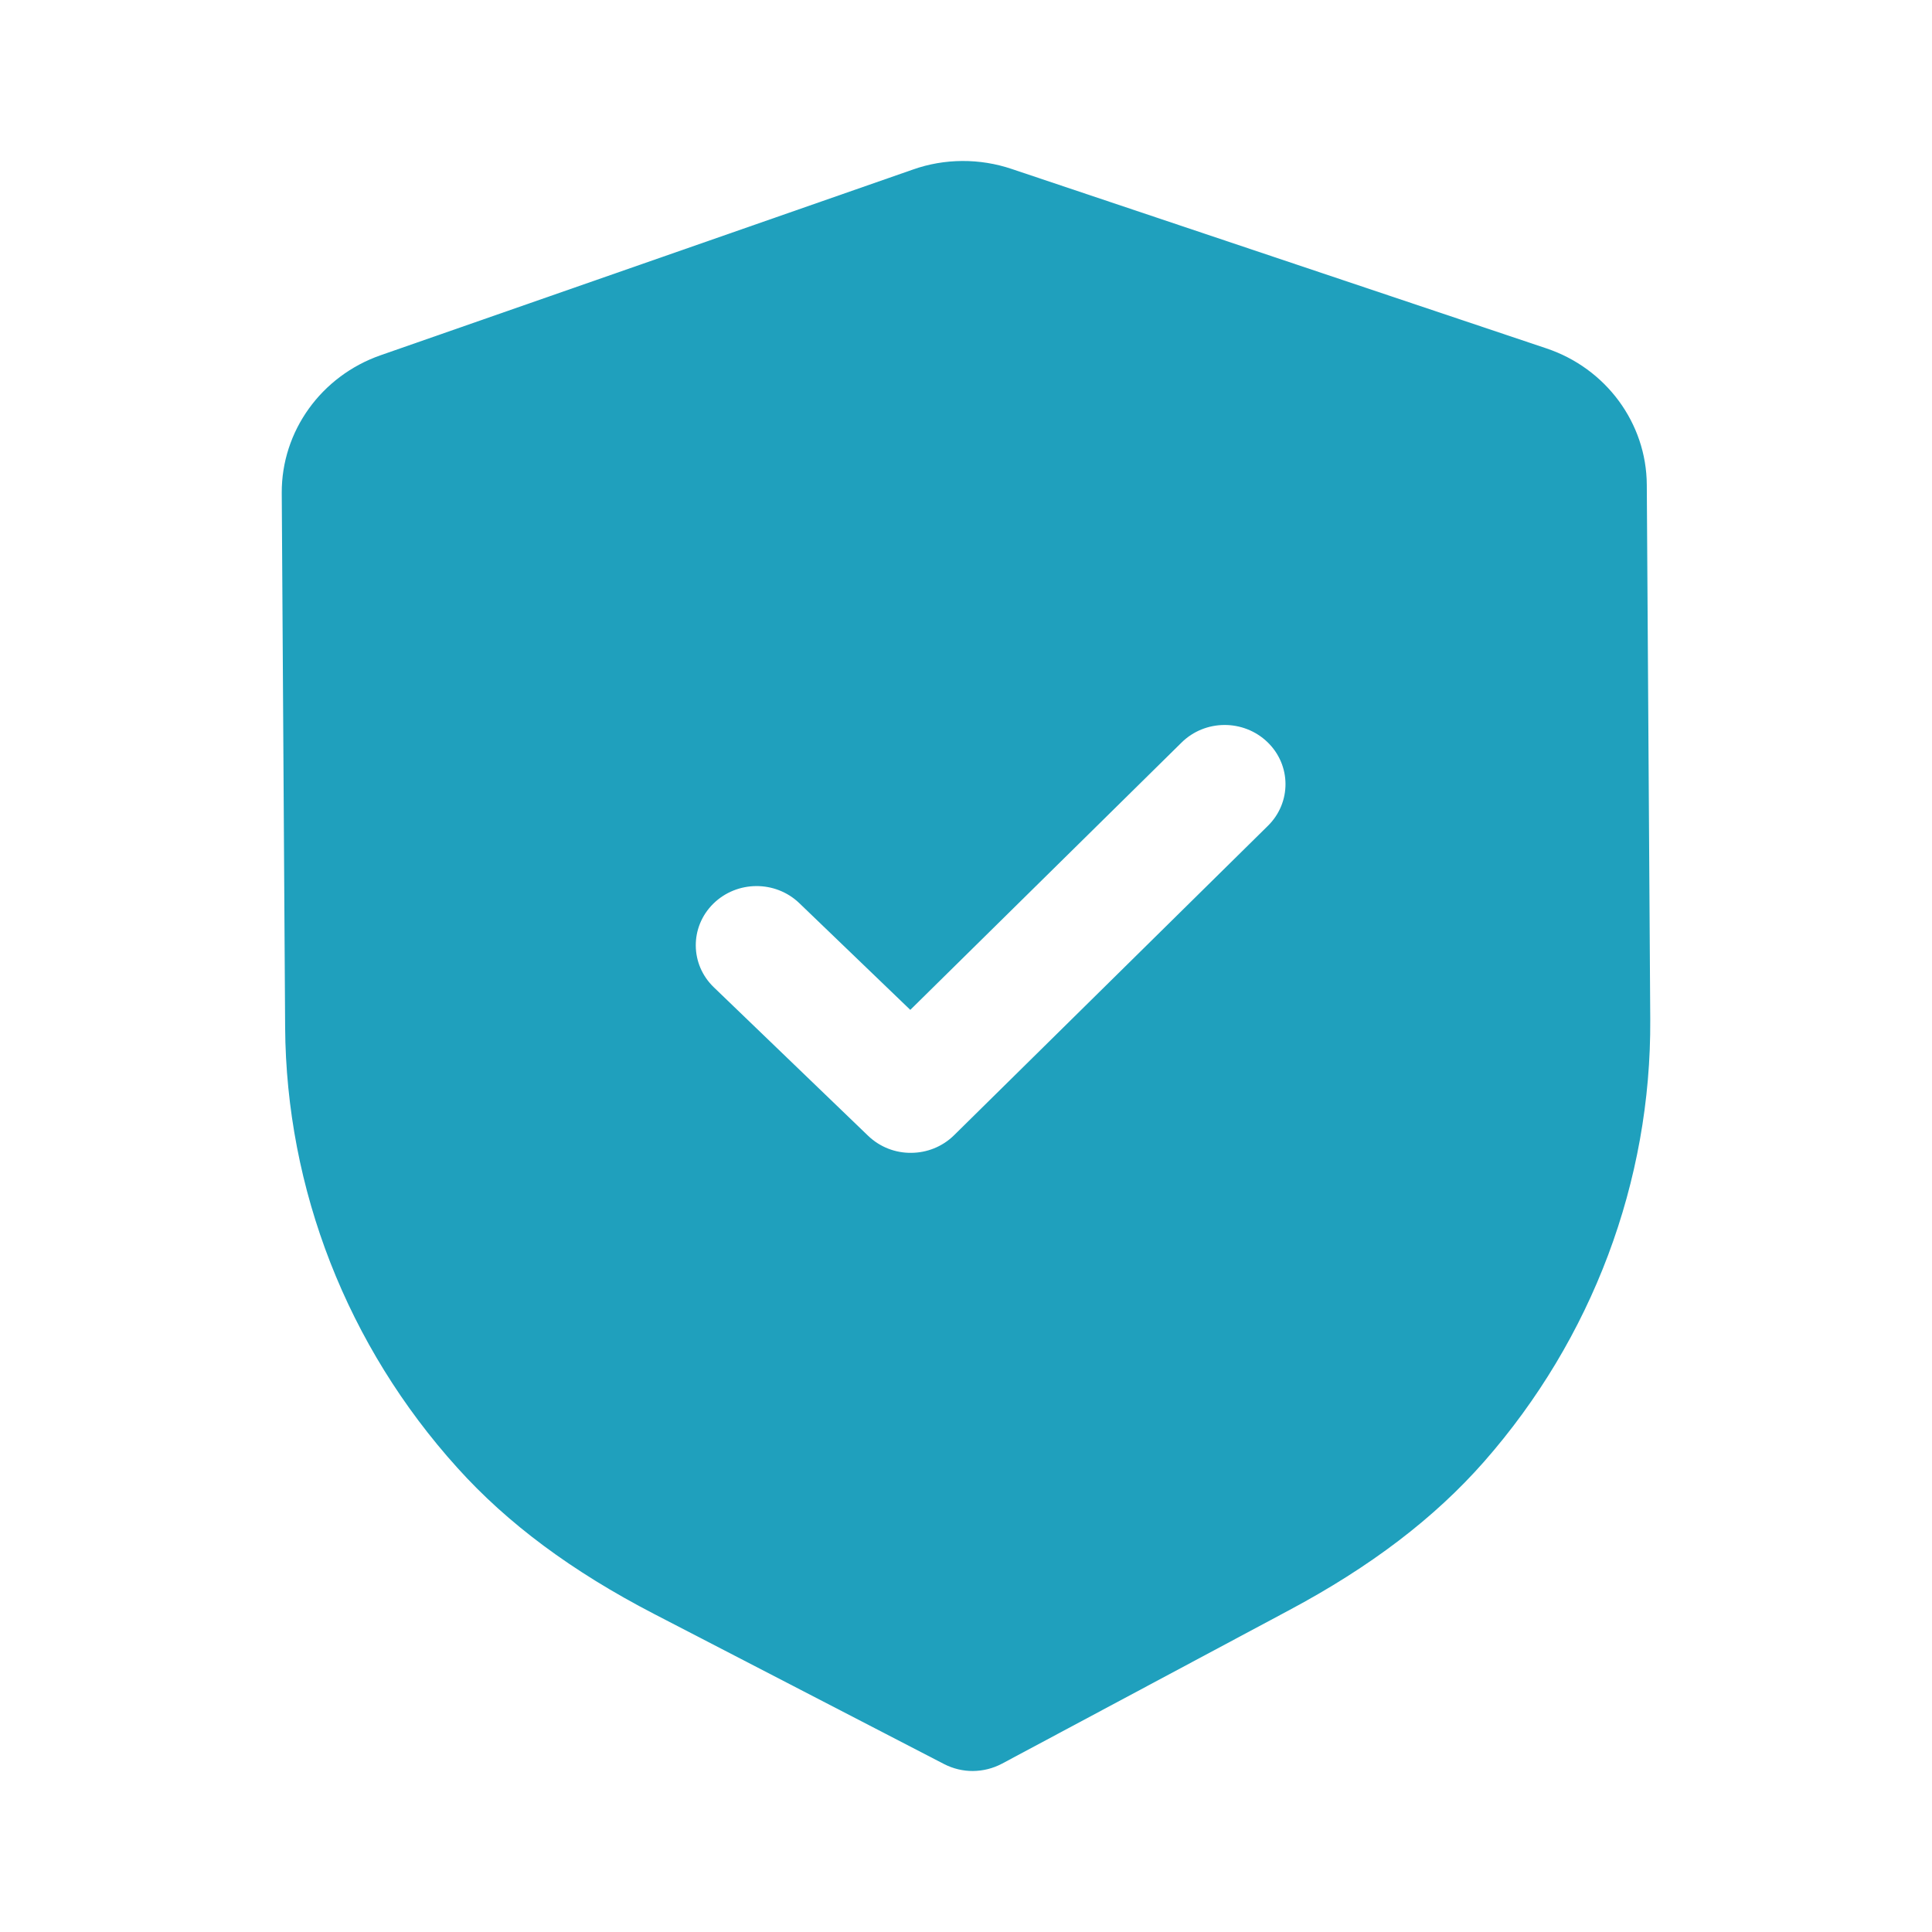
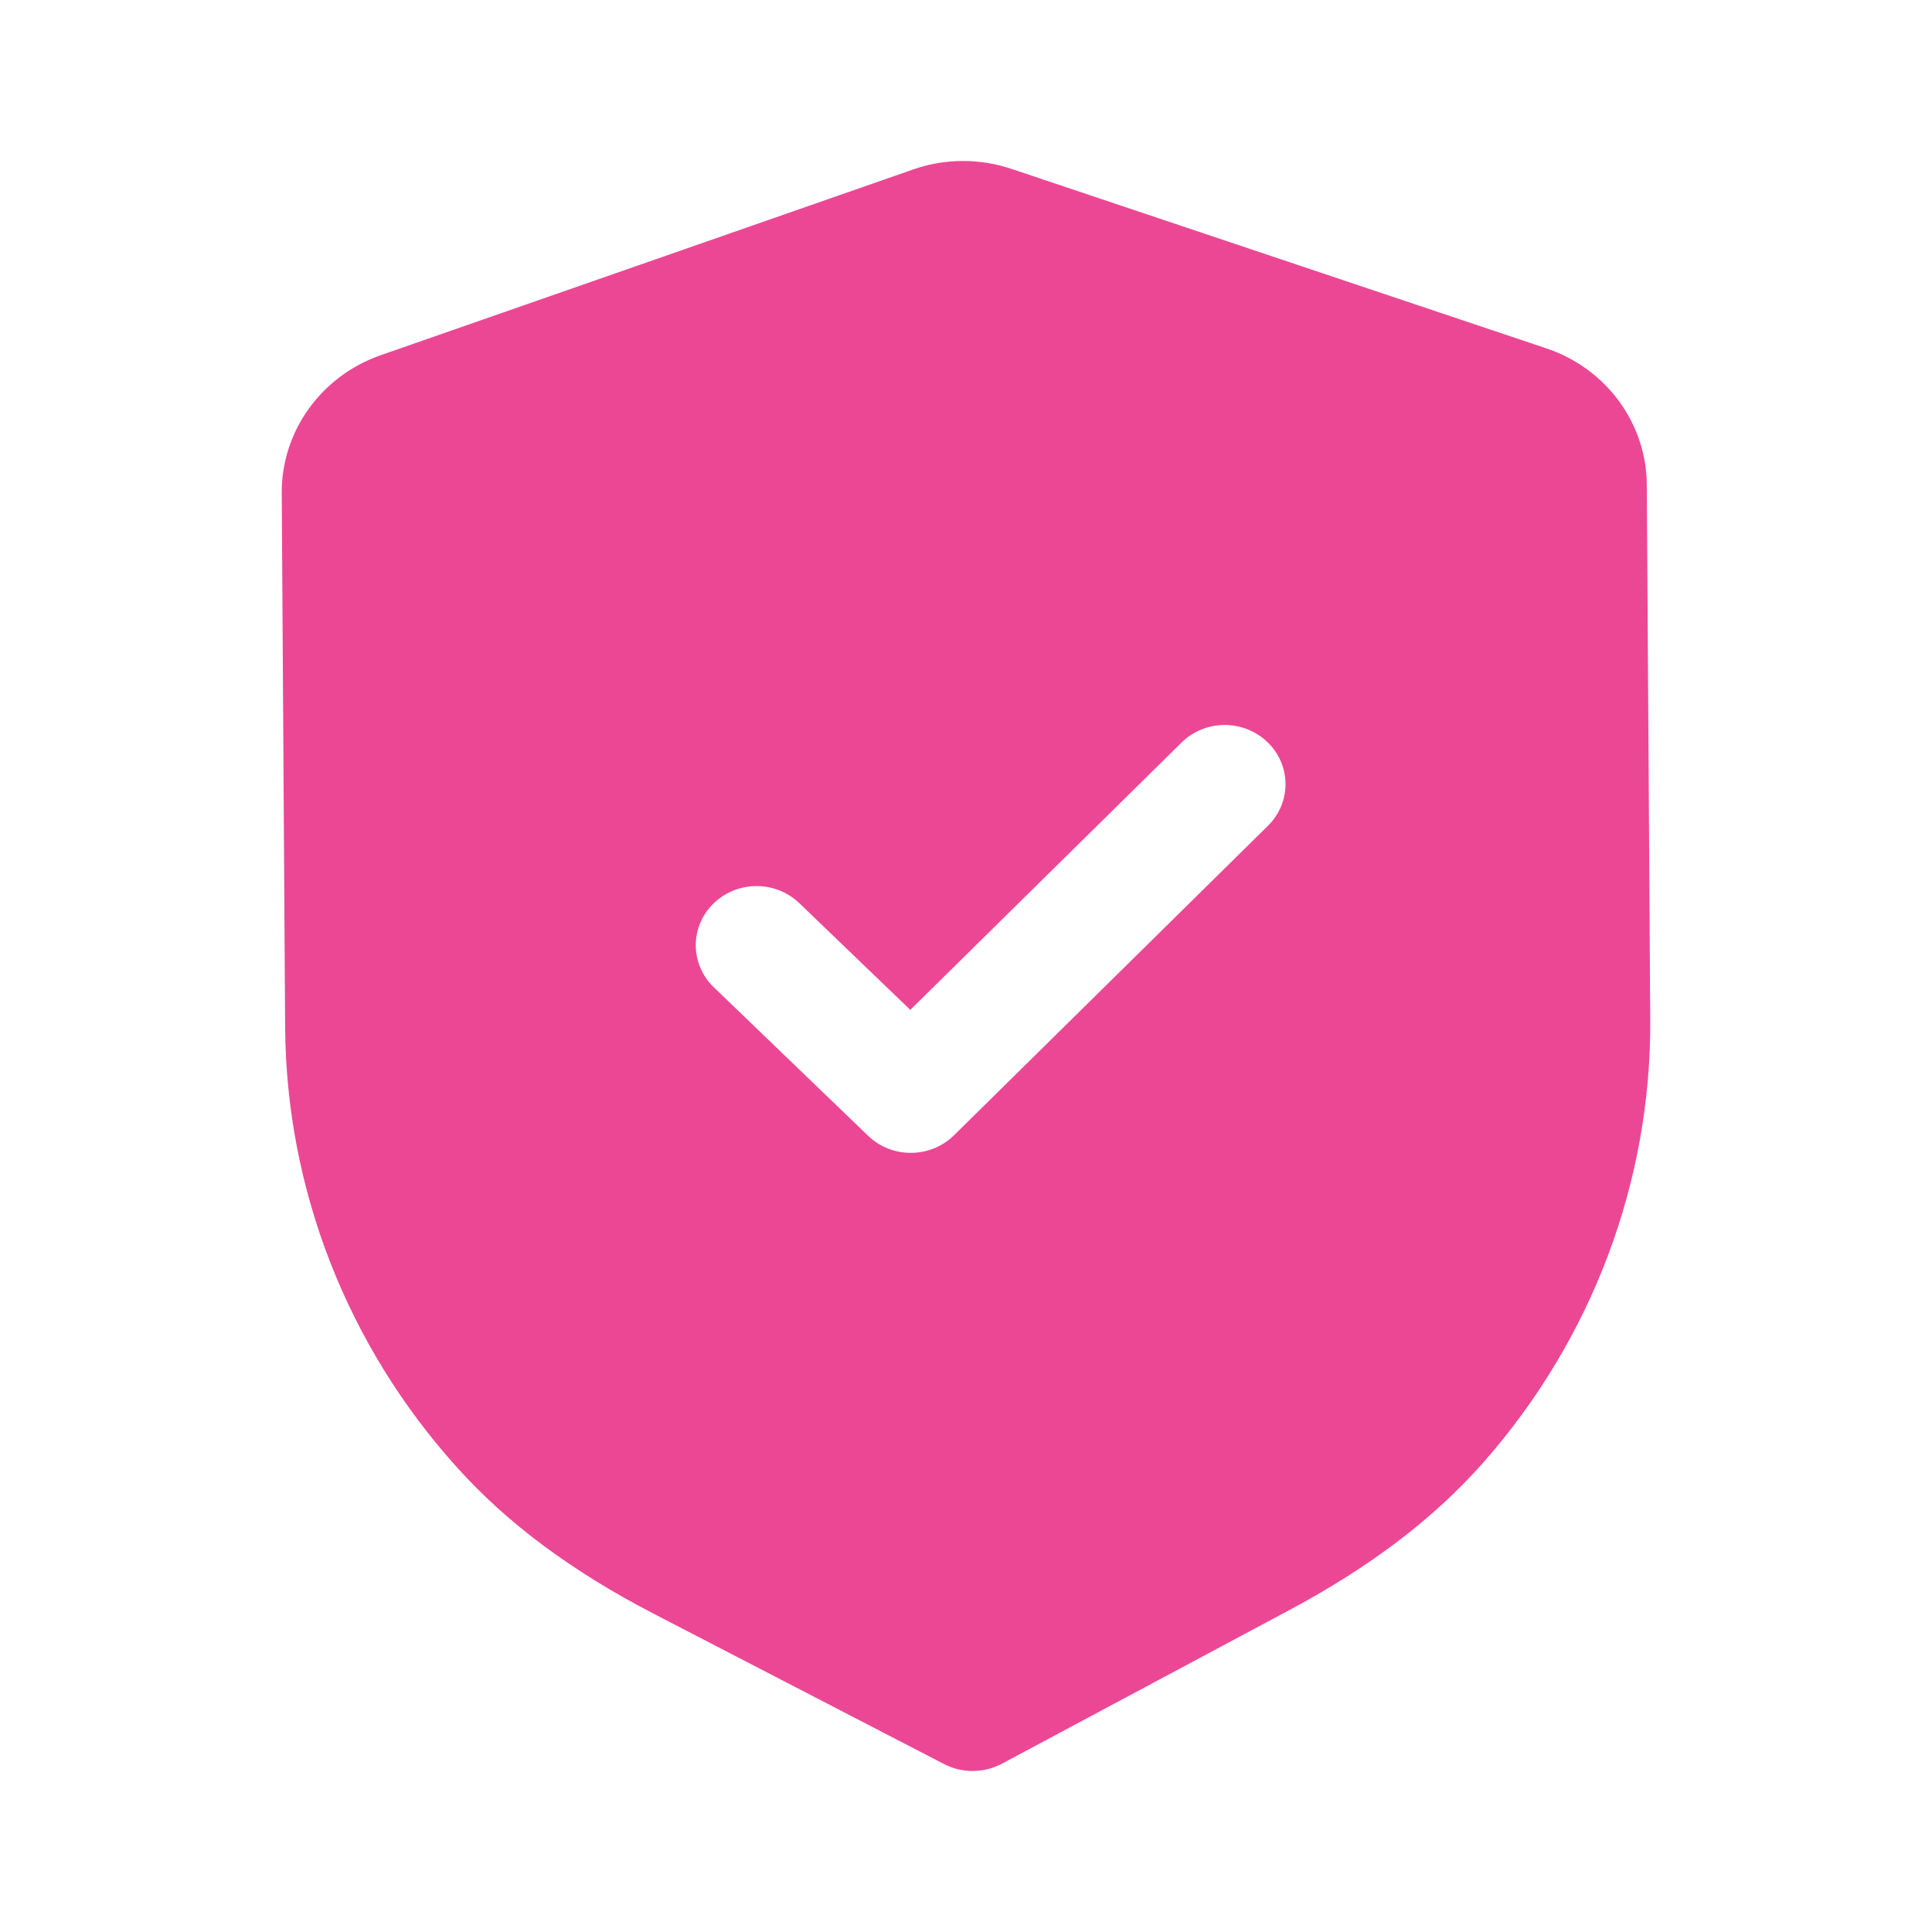
<svg xmlns="http://www.w3.org/2000/svg" width="24" height="24" viewBox="0 0 24 24" fill="none">
-   <path d="M12.571 2.1L19.208 4.327C19.951 4.575 20.453 5.257 20.457 6.022L20.5 12.663C20.513 14.676 19.779 16.628 18.435 18.158C17.817 18.86 17.025 19.463 16.013 20.003L12.445 21.91C12.333 21.969 12.21 21.999 12.086 22C11.963 22.001 11.839 21.971 11.728 21.914L8.127 20.05C7.104 19.52 6.305 18.926 5.681 18.233C4.314 16.719 3.555 14.776 3.542 12.76L3.5 6.124C3.496 5.358 3.989 4.671 4.728 4.413L11.341 2.106C11.733 1.967 12.171 1.964 12.571 2.1ZM15.745 9.219C15.448 8.933 14.97 8.935 14.677 9.225L11.308 12.545L9.929 11.219C9.632 10.934 9.155 10.937 8.861 11.226C8.568 11.515 8.571 11.98 8.868 12.265L10.784 14.109C10.933 14.252 11.126 14.323 11.319 14.321C11.512 14.32 11.705 14.247 11.852 14.102L15.751 10.258C16.044 9.969 16.041 9.504 15.745 9.219Z" fill="#1FA0BD" />
+   <path d="M12.571 2.1L19.208 4.327C19.951 4.575 20.453 5.257 20.457 6.022L20.5 12.663C20.513 14.676 19.779 16.628 18.435 18.158C17.817 18.86 17.025 19.463 16.013 20.003L12.445 21.91C12.333 21.969 12.21 21.999 12.086 22C11.963 22.001 11.839 21.971 11.728 21.914L8.127 20.05C7.104 19.52 6.305 18.926 5.681 18.233C4.314 16.719 3.555 14.776 3.542 12.76L3.5 6.124C3.496 5.358 3.989 4.671 4.728 4.413L11.341 2.106C11.733 1.967 12.171 1.964 12.571 2.1ZM15.745 9.219C15.448 8.933 14.97 8.935 14.677 9.225L11.308 12.545L9.929 11.219C9.632 10.934 9.155 10.937 8.861 11.226C8.568 11.515 8.571 11.98 8.868 12.265L10.784 14.109C10.933 14.252 11.126 14.323 11.319 14.321C11.512 14.32 11.705 14.247 11.852 14.102L15.751 10.258C16.044 9.969 16.041 9.504 15.745 9.219Z" fill="#EC4794" />
</svg>
